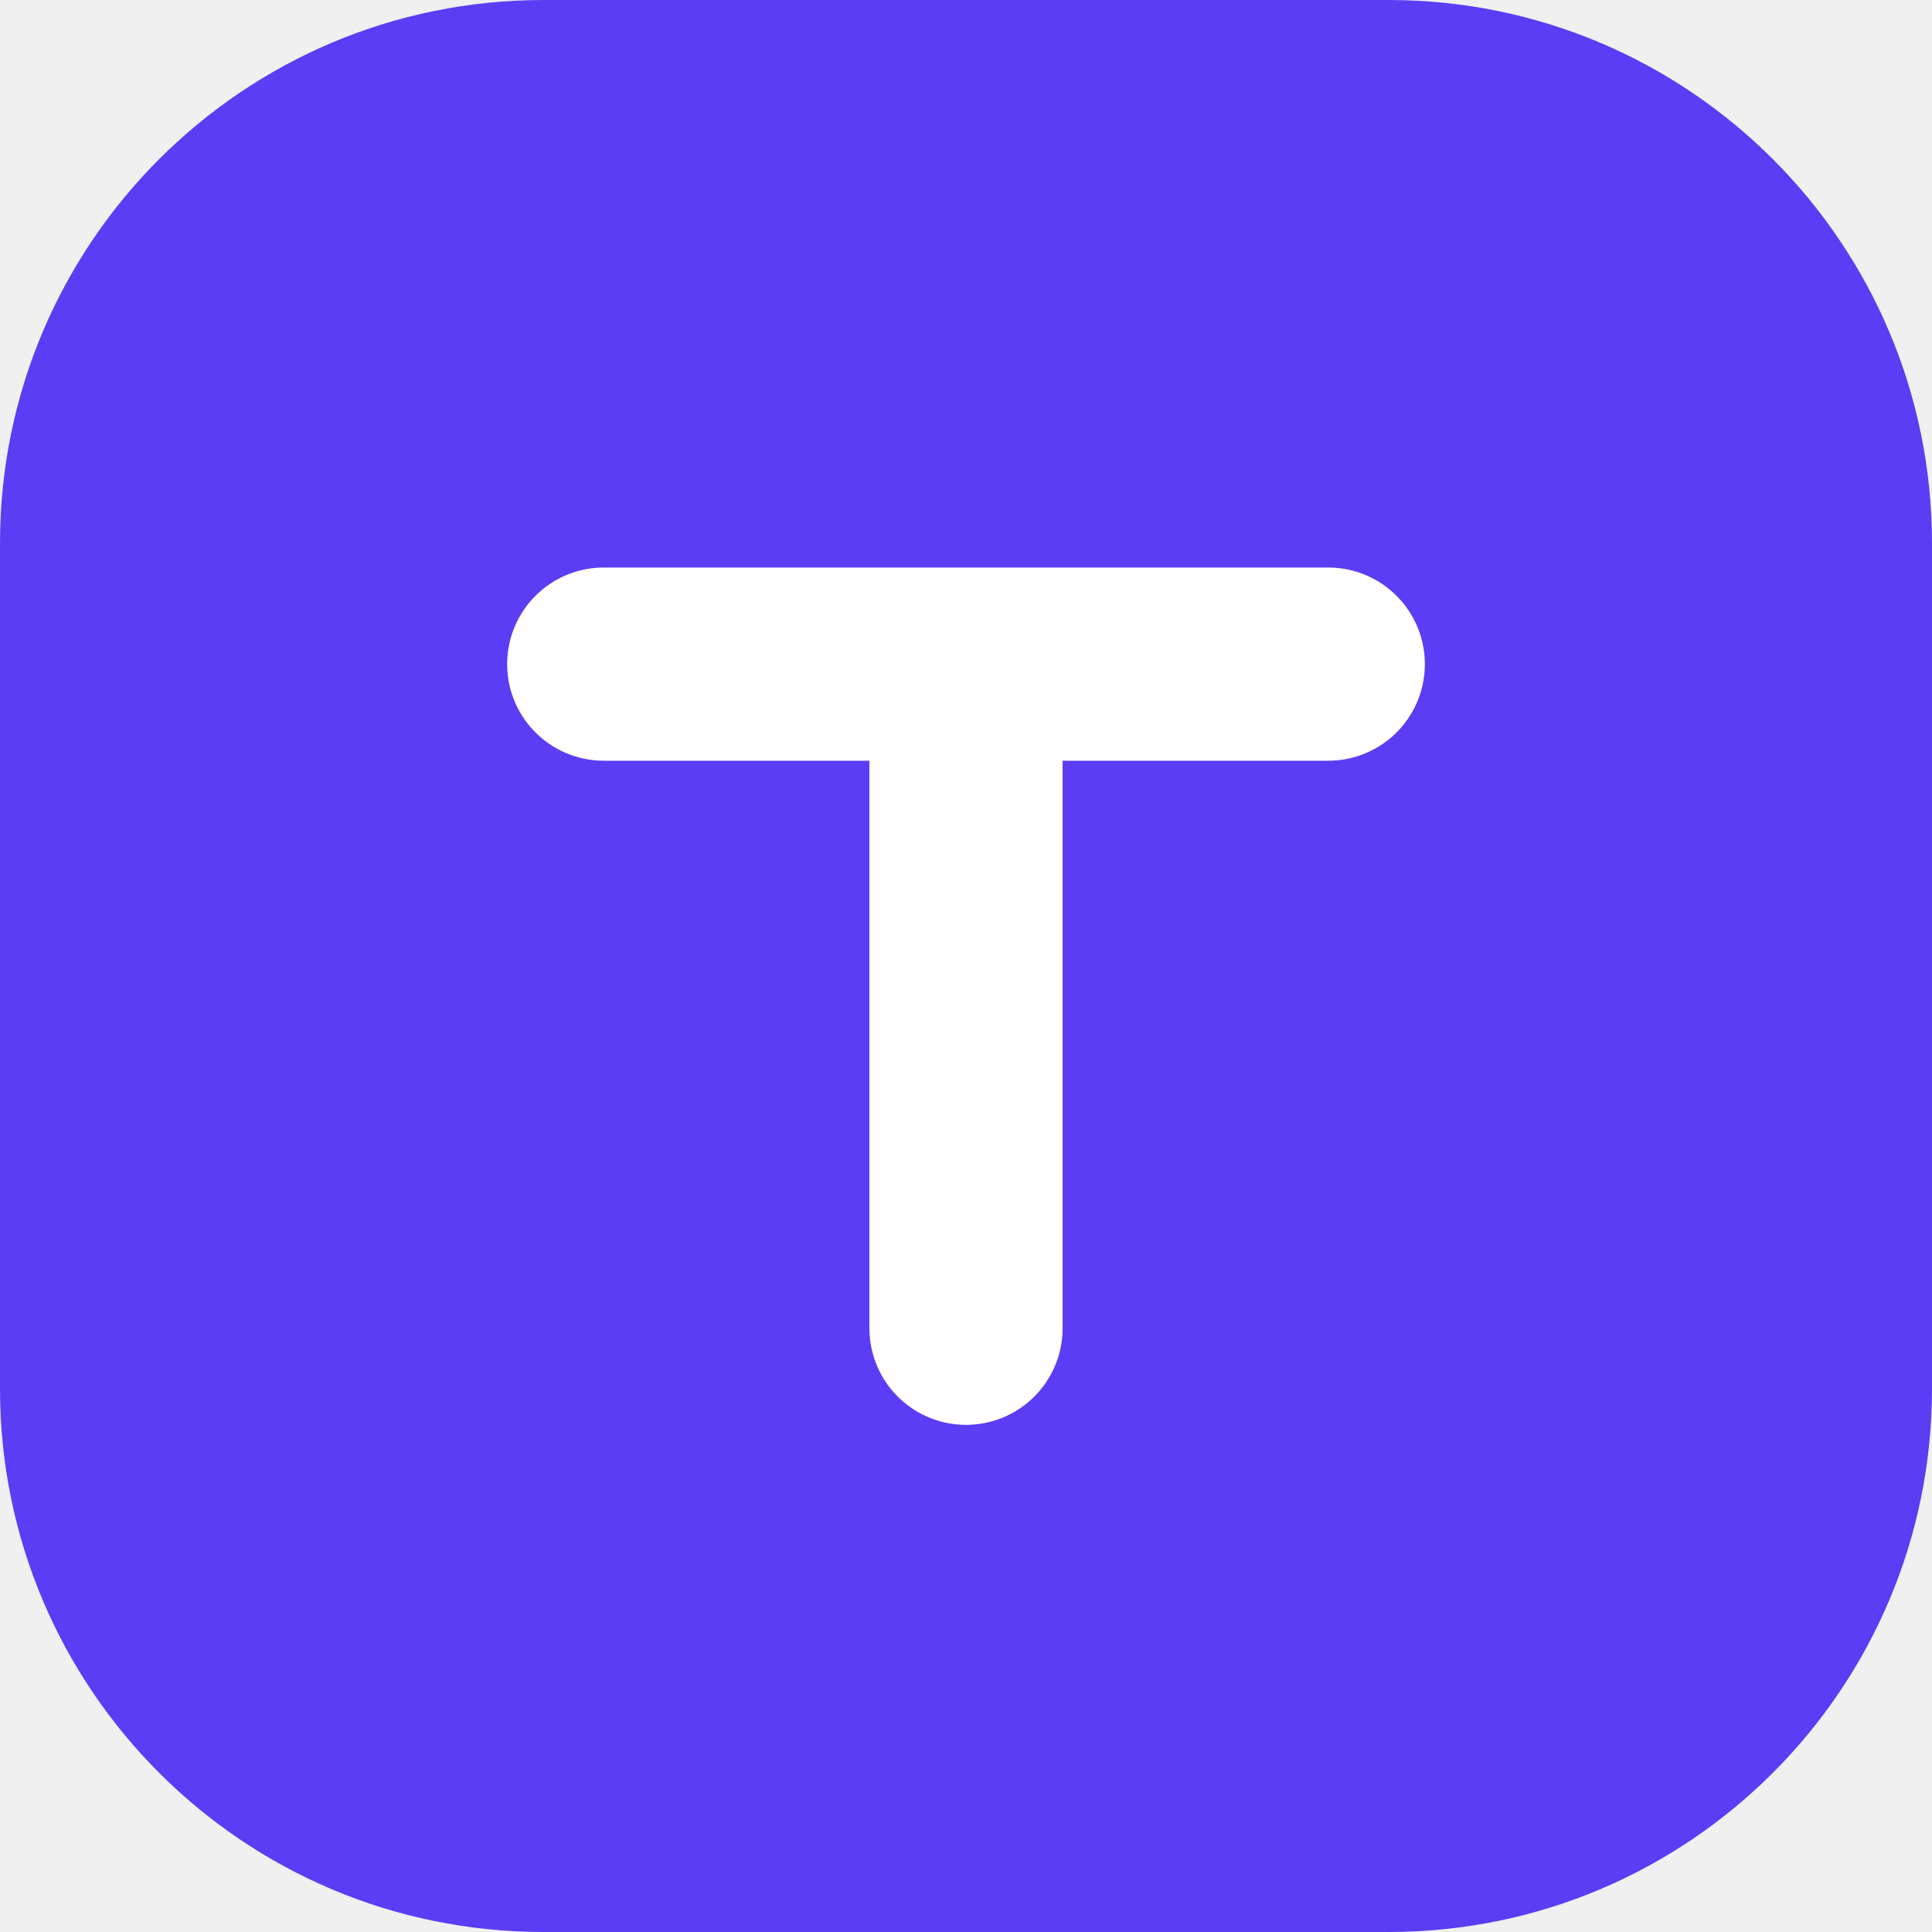
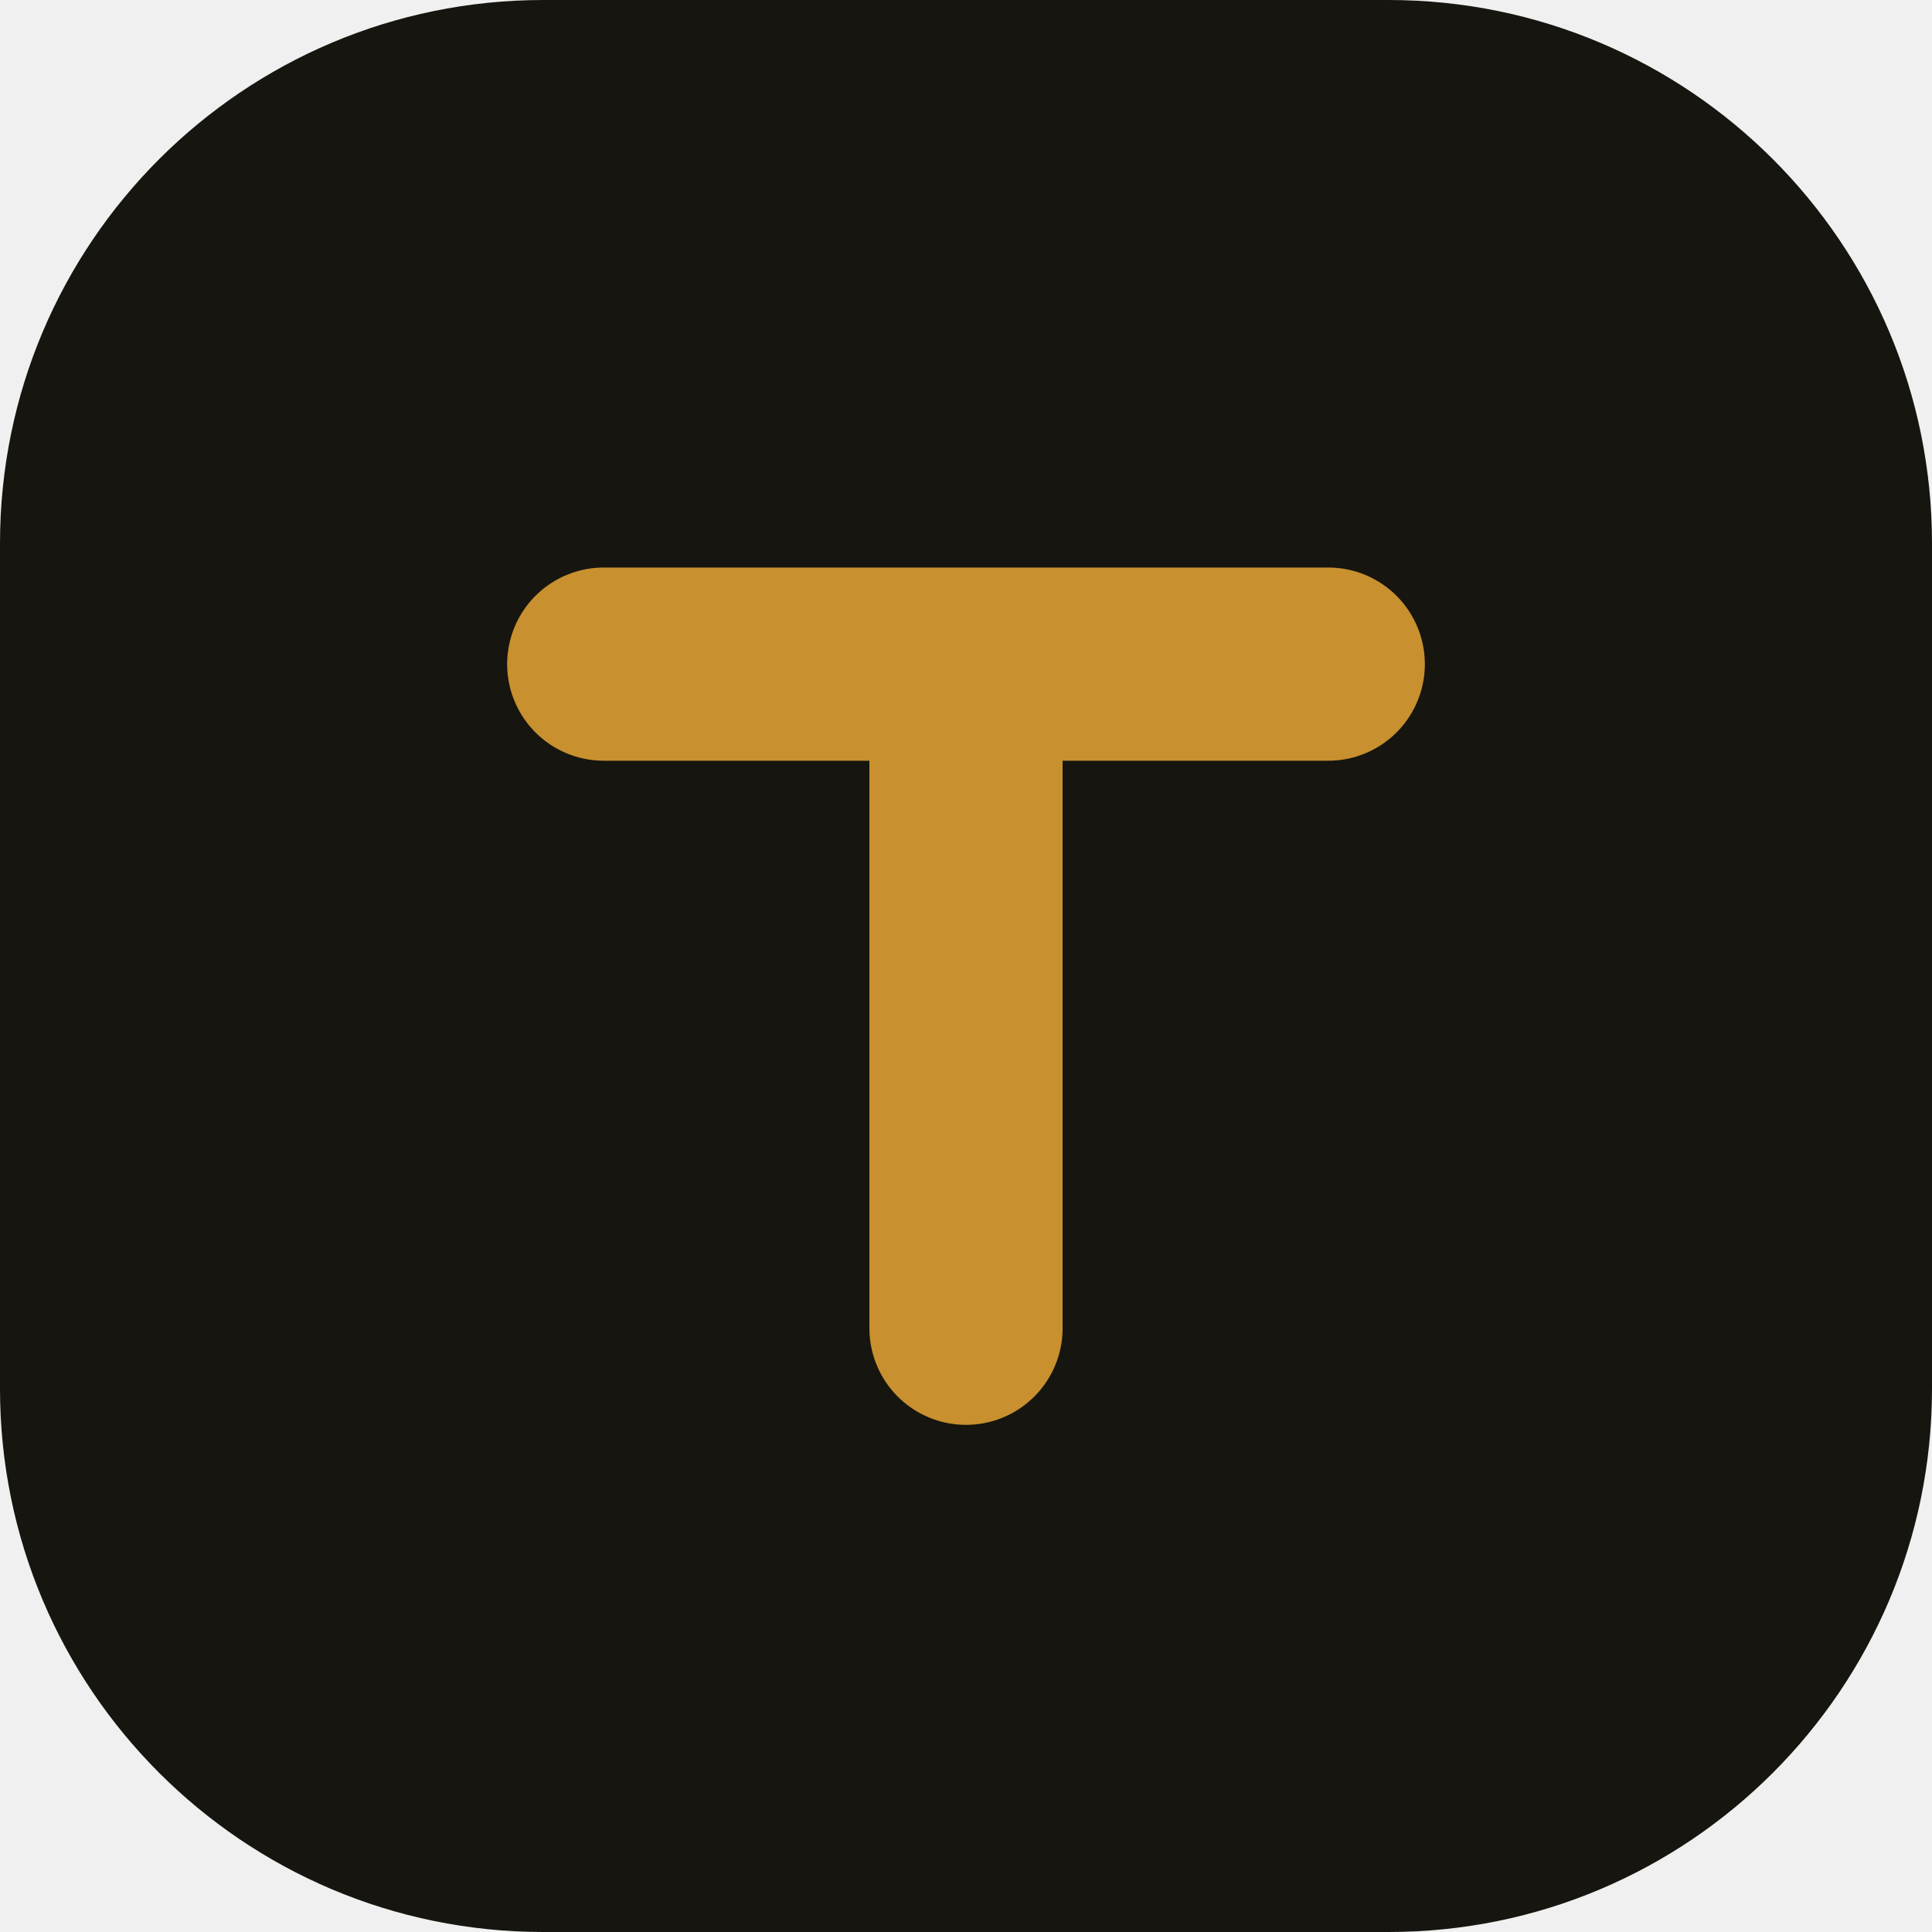
<svg xmlns="http://www.w3.org/2000/svg" viewBox="0 0 32 32">
-   <rect width="32" height="32" rx="9" fill="#5b3df5" />
-   <path d="M10 11h12M16 11v11" stroke="#fff" stroke-width="3.2" stroke-linecap="round" />
+   <rect width="32" height="32" rx="9" fill="#16150f" />
+   <path d="M10 11h12M16 11v11" stroke="#c8902e" stroke-width="3.2" stroke-linecap="round" />
</svg>
